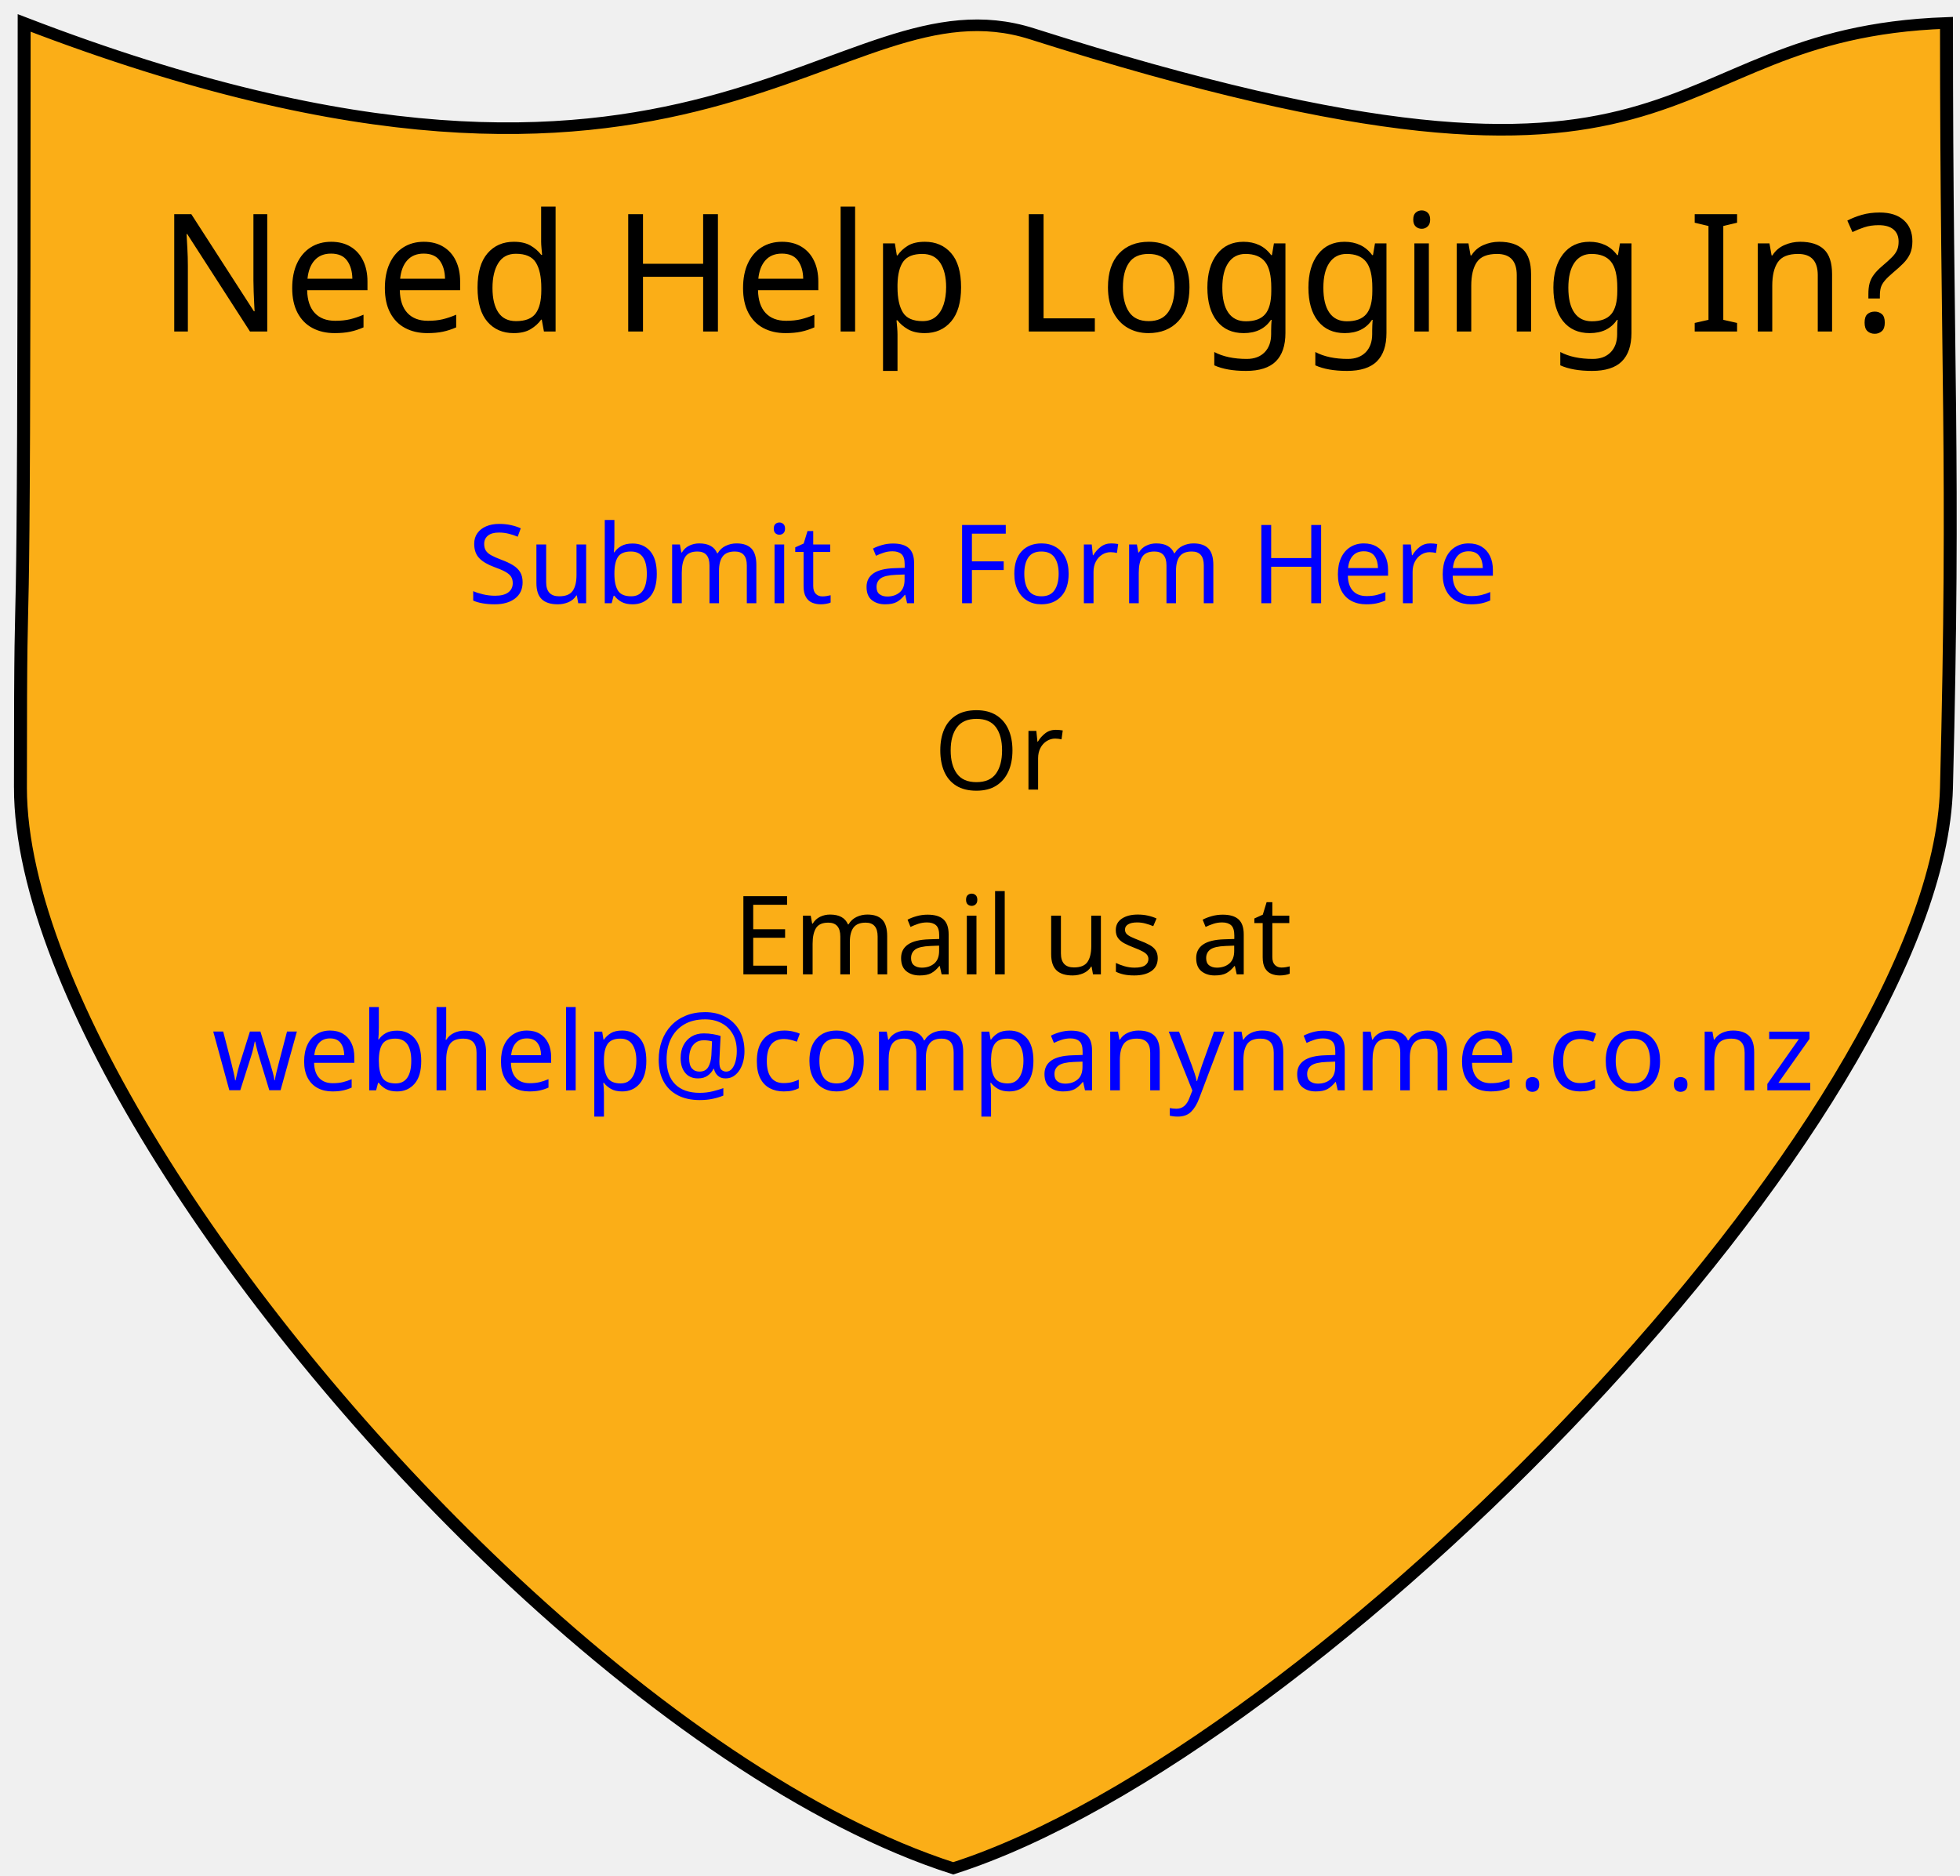
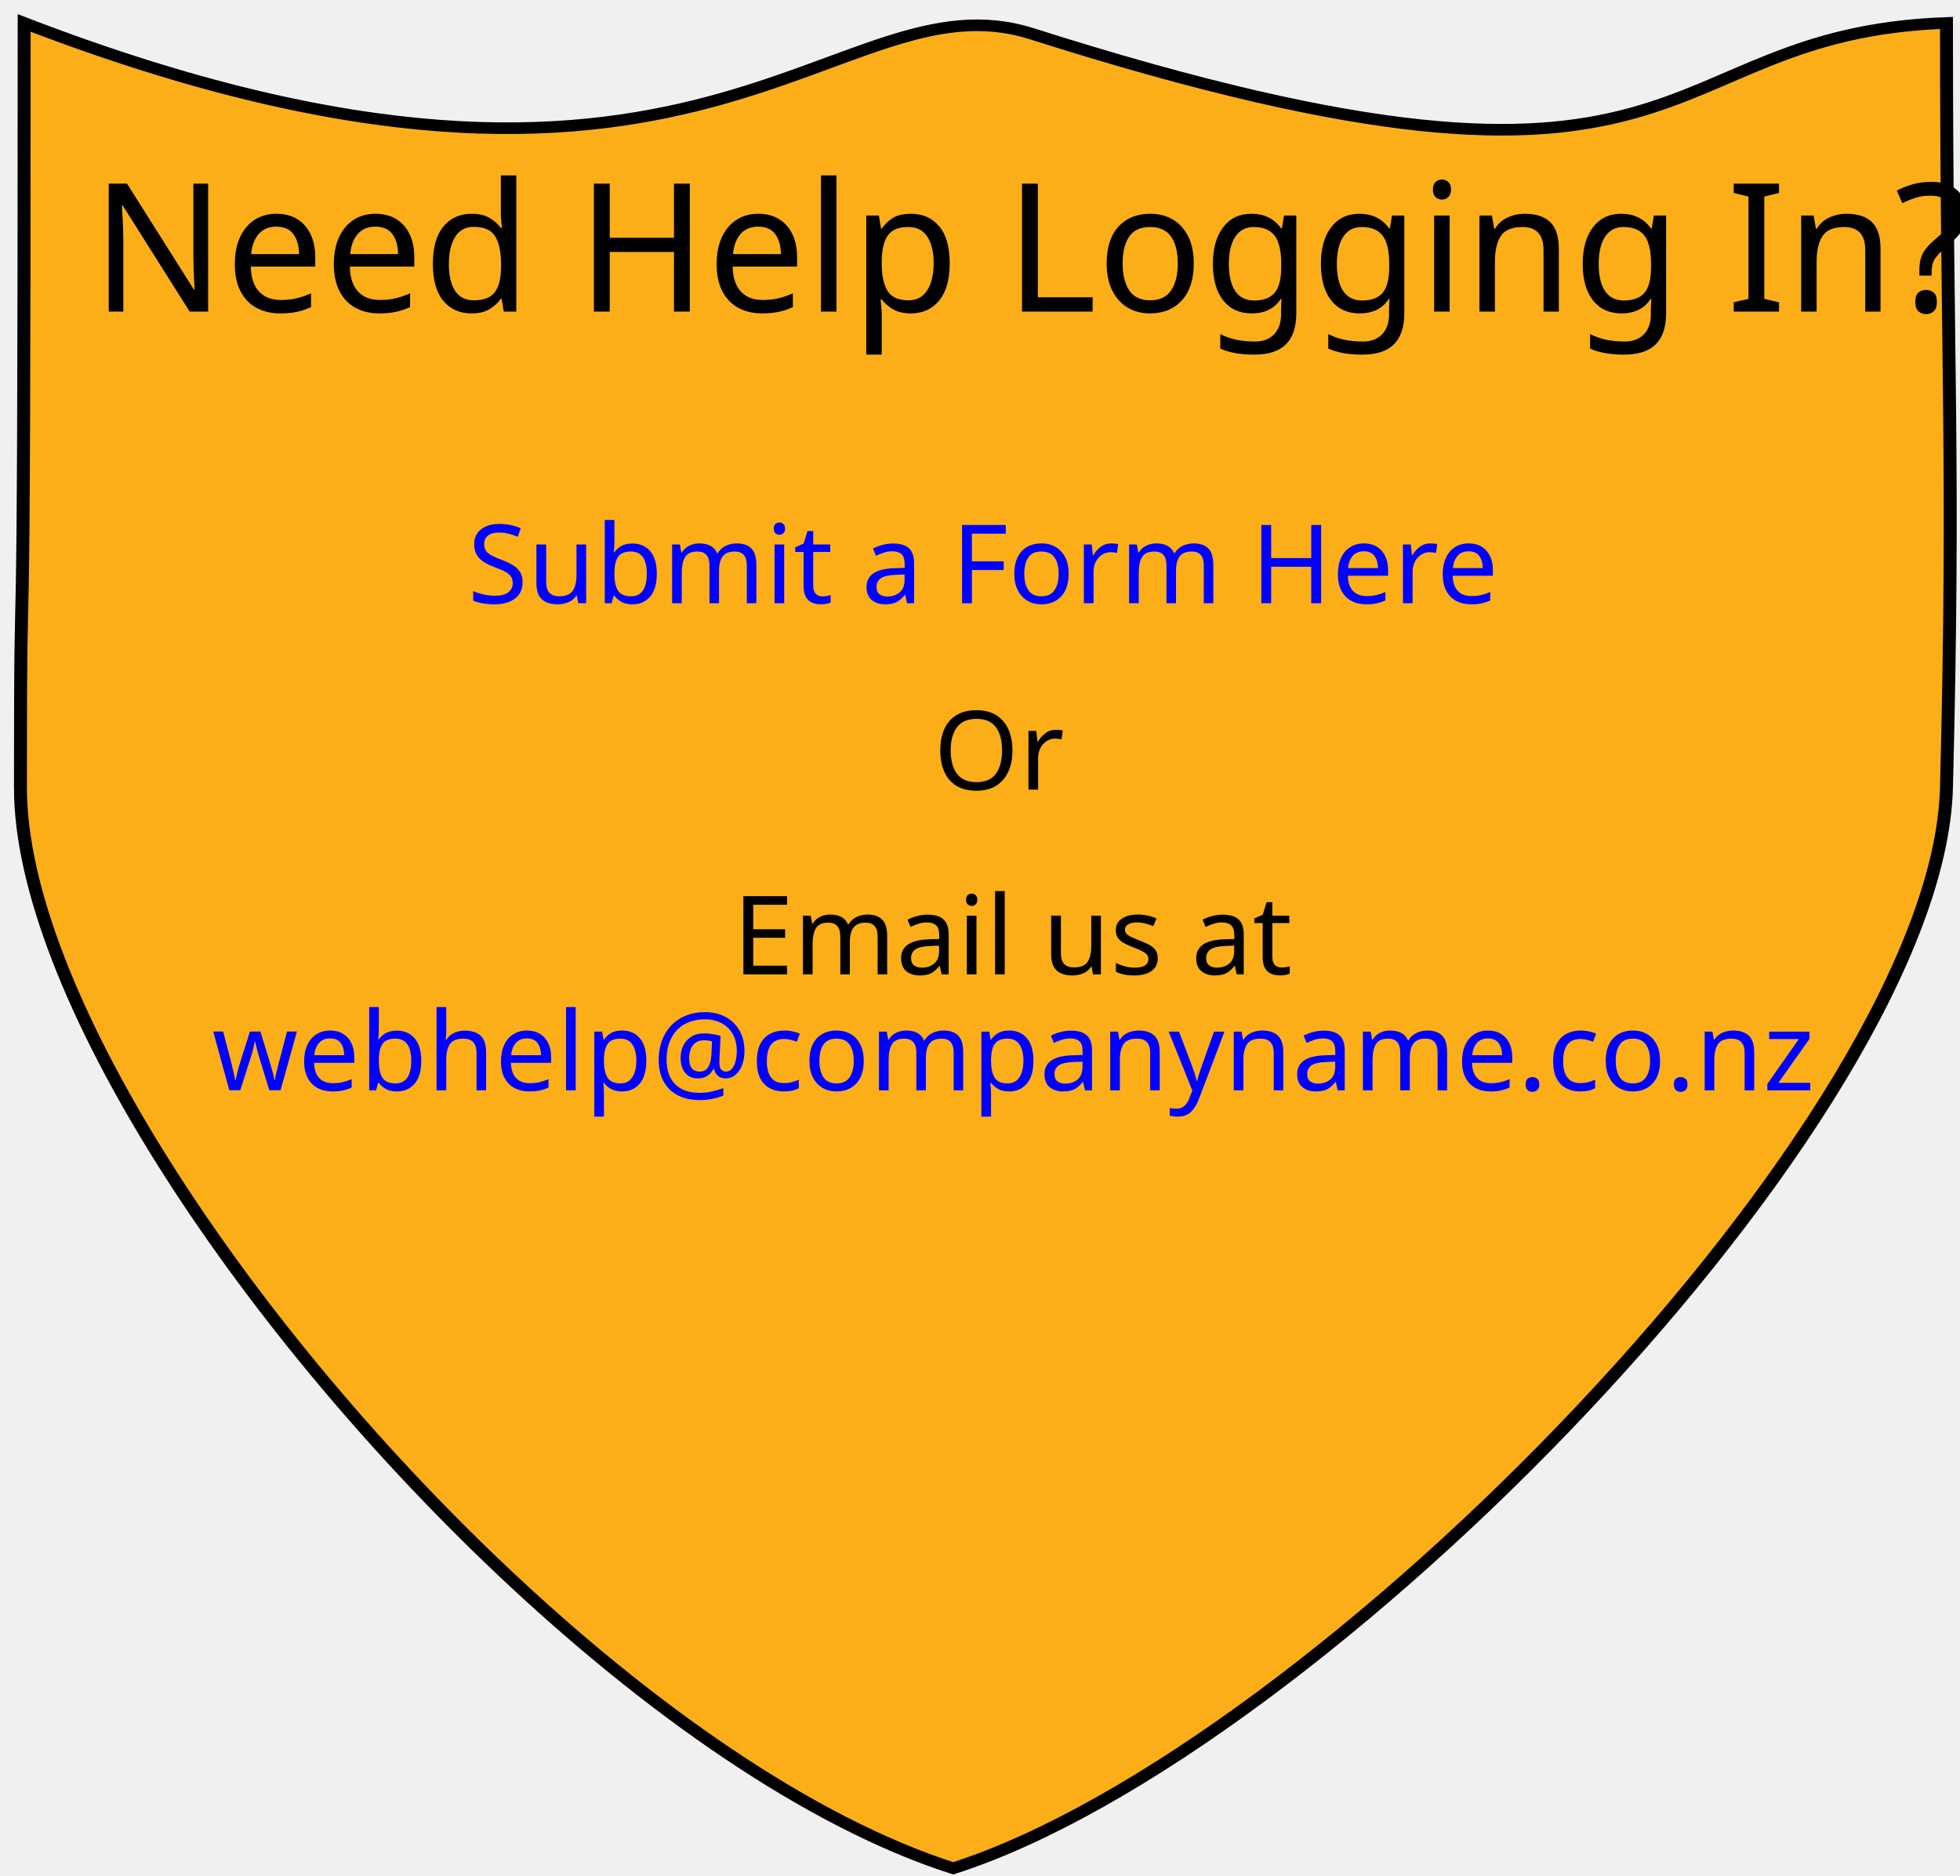
<svg xmlns="http://www.w3.org/2000/svg" id="svg142" version="1.1" viewBox="0 0 303 290" height="290mm" width="303mm">
  <defs id="defs136" />
  <g id="layer1" transform="translate(0,-7)">
    <g style="fill:#ffffff;fill-opacity:1;stroke:#000000" transform="matrix(0.2887144,0,0,0.2588302,-1.960414,-7.806731)" id="layer1-2">
      <path id="path2778" style="fill:#fbae17;fill-opacity:1;fill-rule:evenodd;stroke:#000000;stroke-width:6.928" d="m 17.731,527.625 c 0,120.509 117.389,319.215 257.139,466.916 79.366,83.882 165.944,151.313 242.327,178.629 195.154,-69.791 527.307,-448.513 531.832,-645.545 4.525,-197.042 0,-248.506 0,-456.716 C 885.556,77.384 924.43,206.903 559.301,77.384 453.963,40.018 381.823,226.331 19.726,70.908 19.72,544.936 17.735,338.667 17.735,527.624 Z" />
-       <text transform="scale(0.9468327,1.056153)" id="text87" y="241.634" x="96.69" style="font-style:normal;font-weight:normal;font-size:38.715px;line-height:1.25;font-family:sans-serif;letter-spacing:0px;word-spacing:0px;fill:#000000;fill-opacity:1;stroke:none;stroke-width:0.968" xml:space="preserve">
-         <tspan style="stroke-width:0.968" id="tspan85" y="241.634" x="96.69">
-           <tspan id="tspan83" style="font-size:92.916px;stroke-width:0.968" y="241.634" x="96.69">Need Help Logging In?</tspan>
+       <text transform="scale(0.9372056,1.067002)" id="text87" y="228.054" x="59.636" style="font-style:normal;font-weight:normal;font-size:33.441px;line-height:1.25;font-family:sans-serif;letter-spacing:0px;word-spacing:0px;fill:#000000;fill-opacity:1;stroke:none;stroke-width:0.836" xml:space="preserve">
+         <tspan style="font-size:100.324px;stroke-width:0.836" id="tspan85" y="228.054" x="59.636">
+           <tspan id="tspan83" style="font-size:100.324px;stroke-width:0.836" y="228.054" x="59.636">Need Help Logging In?</tspan>
        </tspan>
      </text>
      <a href="desktop/help.html" target="_blank" id="a12">
        <text transform="scale(0.9468327,1.056153)" id="text81" y="395.303" x="271.62" style="font-style:normal;font-weight:normal;font-size:38.715px;line-height:1.25;font-family:sans-serif;letter-spacing:0px;word-spacing:0px;fill:#0000ff;fill-opacity:1;stroke:none;stroke-width:0.968" xml:space="preserve">
          <tspan style="stroke-width:0.968" id="tspan79" y="395.303" x="271.62">
            <tspan id="tspan77" style="font-size:61.944px;fill:#0000ff;stroke-width:0.968" y="395.303" x="271.62">Submit a Form Here</tspan>
          </tspan>
        </text>
      </a>
      <text transform="scale(0.9468327,1.056153)" id="text75" y="500.728" x="535.138" style="font-style:normal;font-weight:normal;font-size:38.715px;line-height:1.25;font-family:sans-serif;letter-spacing:0px;word-spacing:0px;fill:#000000;fill-opacity:1;stroke:none;stroke-width:0.968" xml:space="preserve">
        <tspan style="stroke-width:0.968" id="tspan73" y="500.728" x="535.138">
          <tspan id="tspan71" style="font-size:61.944px;stroke-width:0.968" y="500.728" x="535.138">Or</tspan>
        </tspan>
      </text>
      <text transform="scale(0.9468327,1.056153)" id="text69" y="605.204" x="-57.458" style="font-style:normal;font-weight:normal;font-size:38.715px;line-height:1.25;font-family:sans-serif;text-align:start;letter-spacing:0px;word-spacing:0px;text-anchor:start;fill:#000000;fill-opacity:1;stroke:none;stroke-width:0.968" xml:space="preserve">
        <tspan style="text-align:start;text-anchor:start;stroke-width:0.968" id="tspan63" y="605.204" x="432.44">
          <tspan id="tspan59" style="font-size:61.944px;text-align:start;text-anchor:start;stroke-width:0.968" y="605.204" x="421.551" dx="0 0 0 0 0 0 0 0 0 0 0 0">Email us at</tspan>
        </tspan>
      </text>
      <a href="mailto:webhelp@companyname.co.nz" target="_blank" id="a22">
        <text id="text69-0" y="593.368" x="-45.18" style="font-style:normal;font-weight:normal;font-size:38.715px;line-height:1.25;font-family:sans-serif;text-align:start;letter-spacing:0px;word-spacing:0px;text-anchor:start;fill:#000000;fill-opacity:1;stroke:none;stroke-width:0.968" xml:space="preserve" transform="scale(0.9468327,1.056153)">
          <tspan style="text-align:start;text-anchor:start;stroke-width:0.968" id="tspan67-9" y="670.798" x="127.072">
            <tspan id="tspan65-1" style="font-size:61.944px;text-align:start;text-anchor:start;fill:#0000ff;stroke-width:0.968" y="670.798" x="127.072">webhelp@companyname.co.nz</tspan>
          </tspan>
        </text>
      </a>
    </g>
  </g>
</svg>
